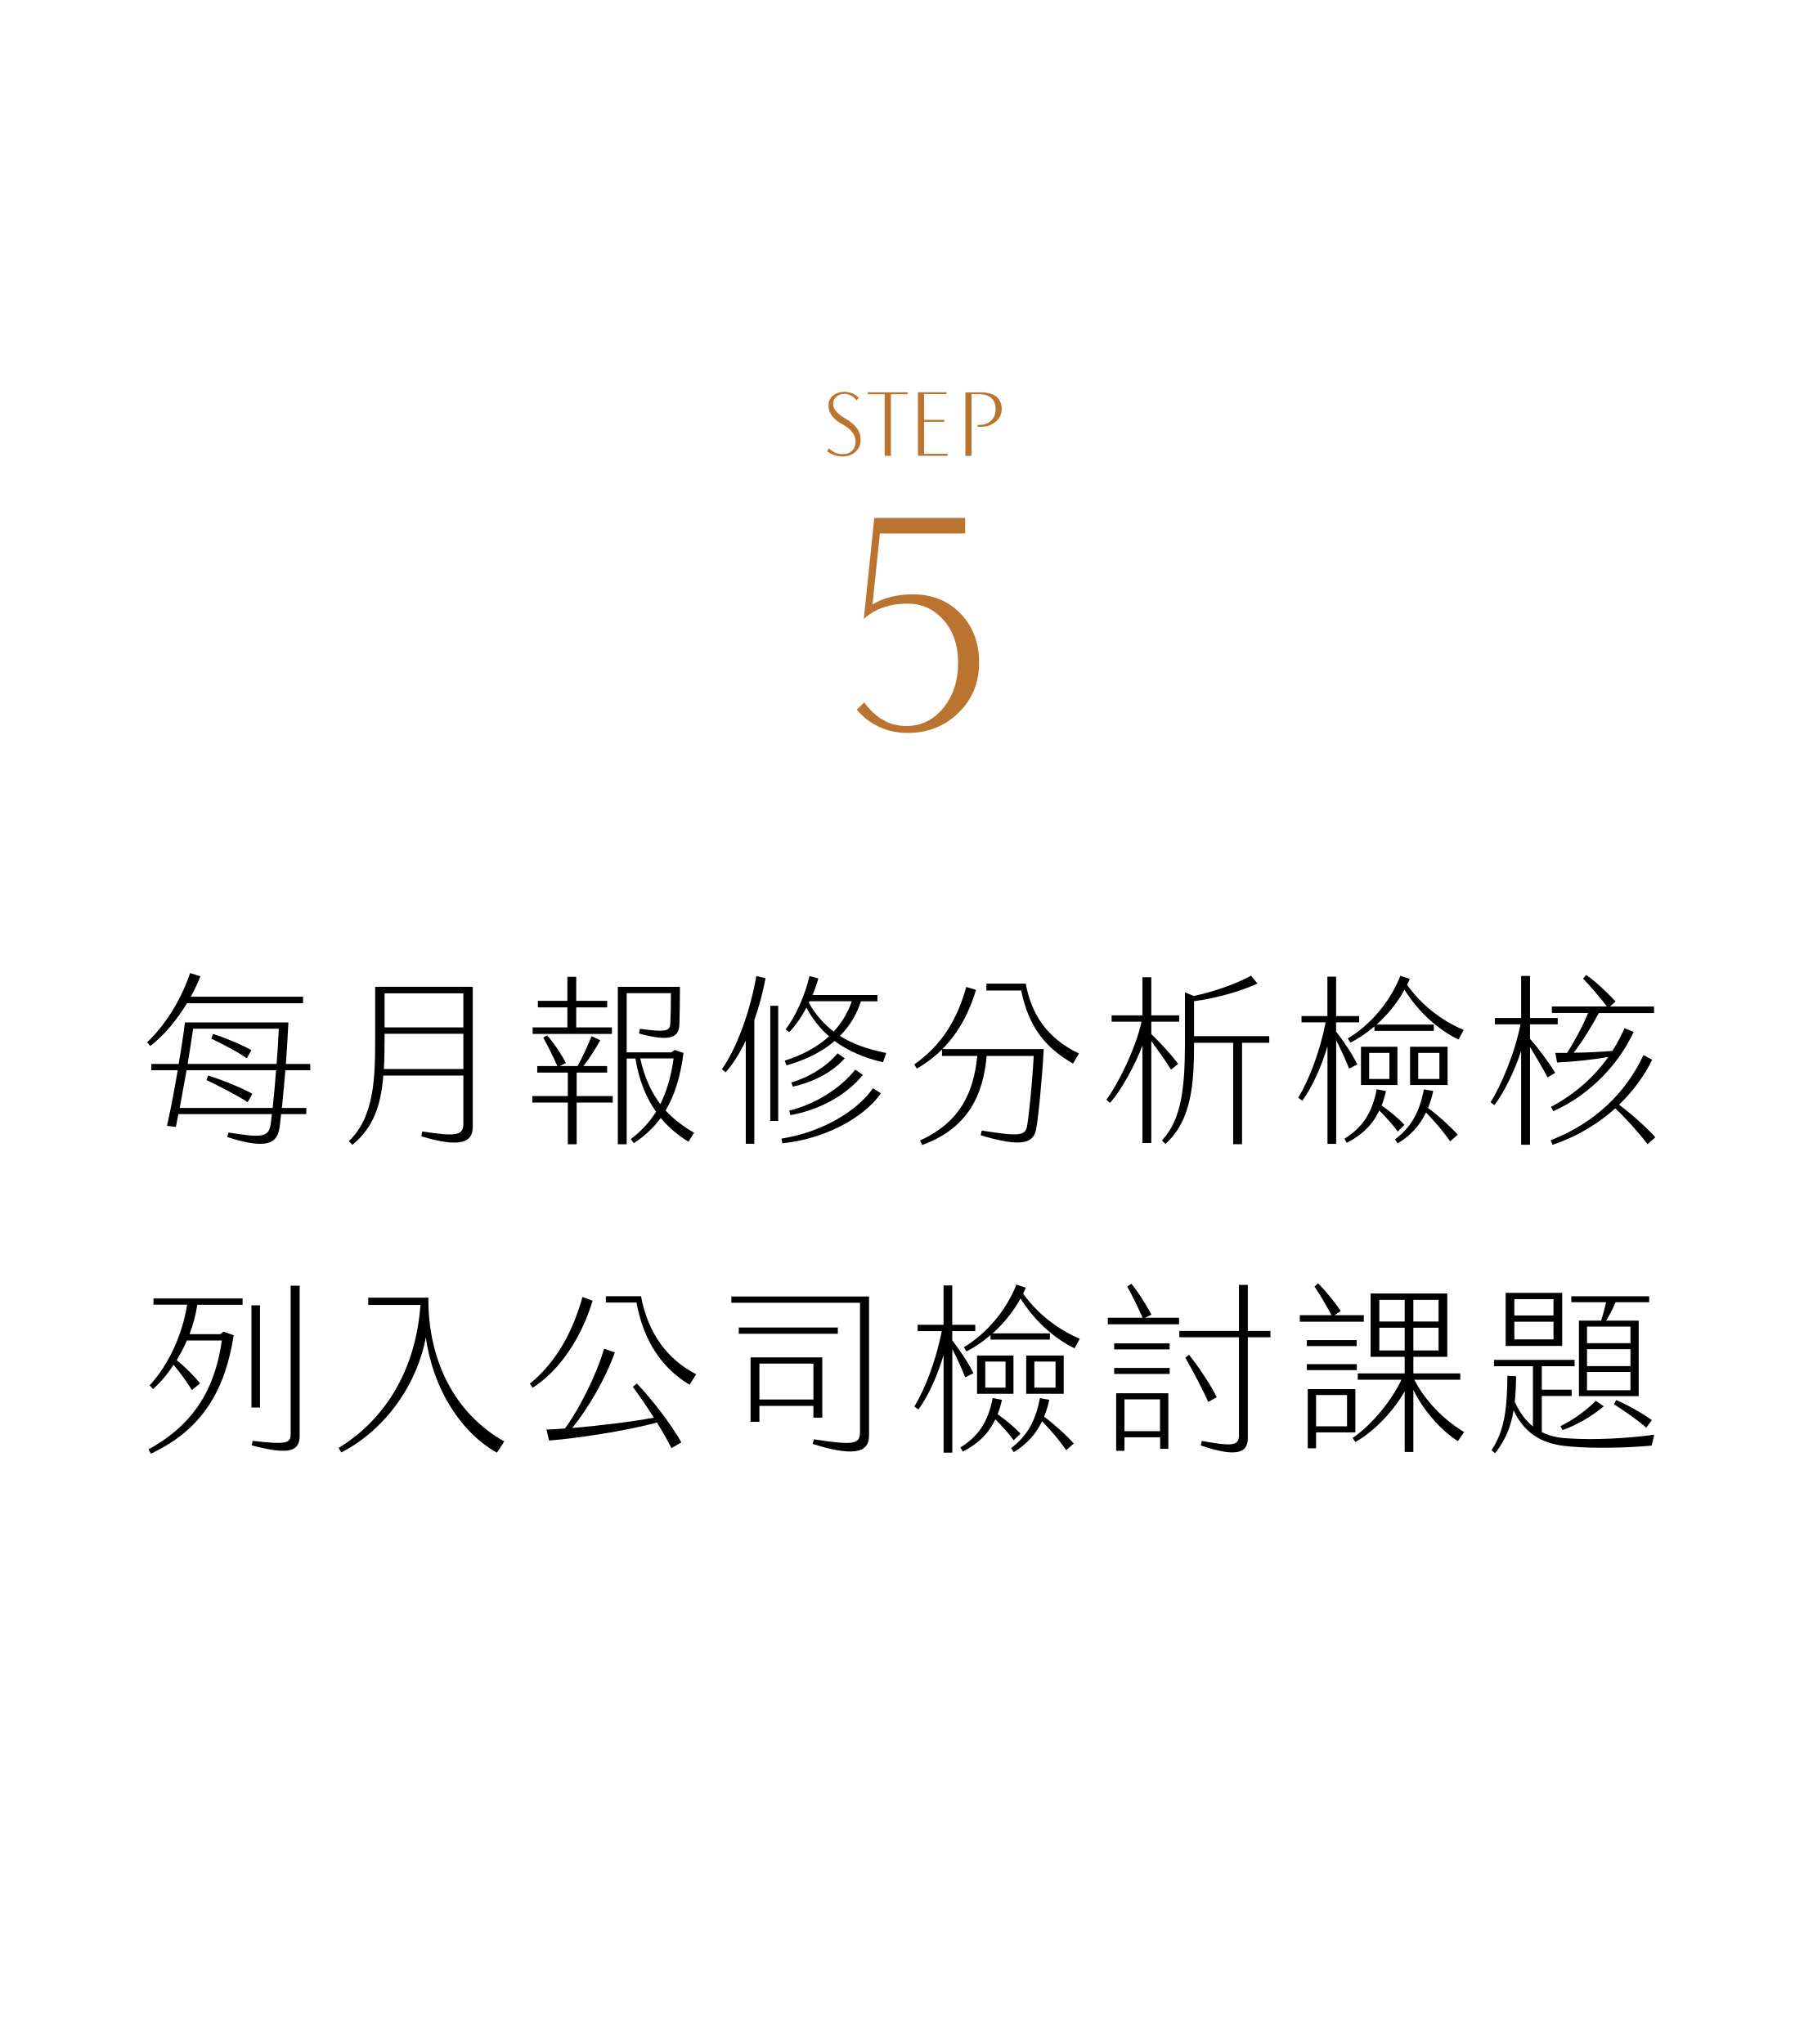
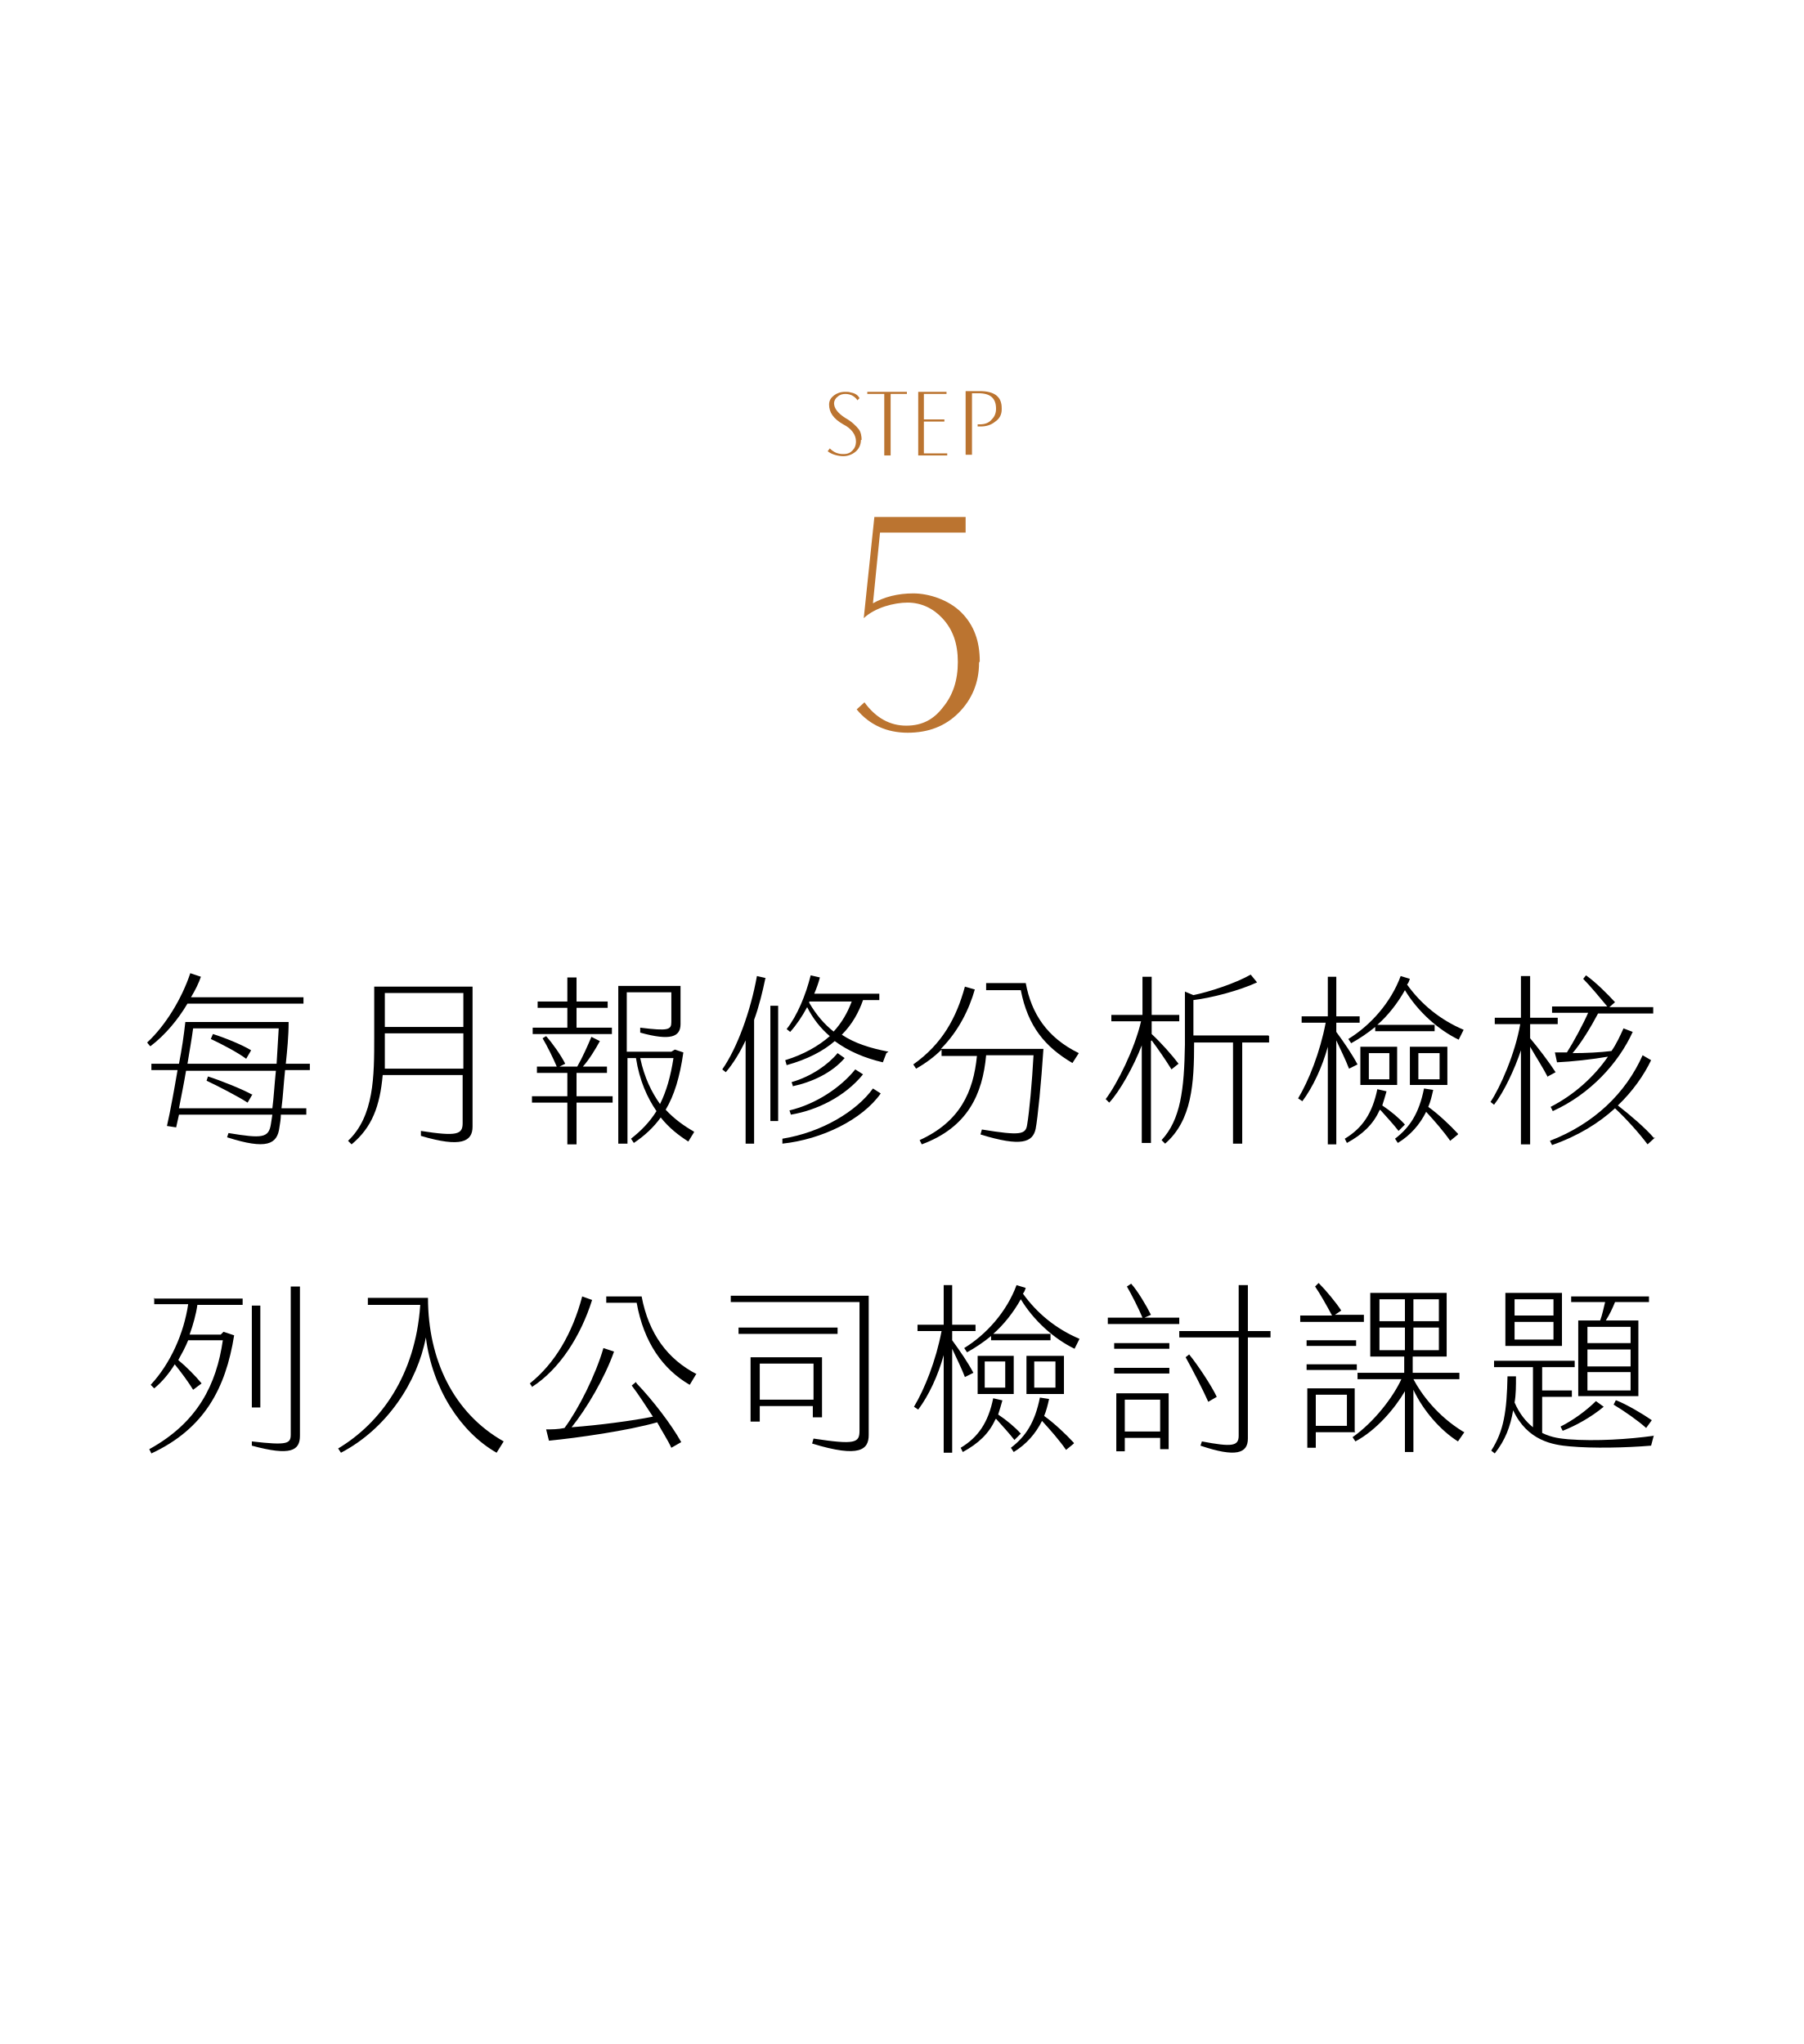
- <svg xmlns="http://www.w3.org/2000/svg" width="255" height="289" viewBox="0 0 255 289" fill="none">
-   <path d="M254.689 0H0V289H254.689V0Z" fill="url(#paint0_linear_2163_706)" />
-   <path d="M21.235 147.893L20.8 147.361C23.391 144.94 25.689 141.184 26.865 137.579L28.324 138.035C27.998 138.904 27.529 139.902 26.963 140.923H42.84V141.846H26.43C25.101 144.039 23.337 146.286 21.235 147.893ZM39.846 156.655H43.298V157.523H39.737C39.661 158.164 39.606 158.772 39.53 159.336C39.225 161.714 37.711 162.55 32.125 160.769L32.31 160.129C37.123 160.9 38.016 160.813 38.278 158.848L38.43 157.523H25.221L24.861 159.336L23.609 159.184C24.099 157.013 24.633 154.179 25.123 151.324H21.388V150.434H25.253C25.613 148.393 25.918 146.373 26.146 144.56H40.771C40.673 146.601 40.543 148.588 40.412 150.434H43.842L43.864 151.324H40.336C40.183 153.267 39.998 155.08 39.846 156.655ZM38.539 156.655C38.713 155.124 38.877 153.289 39.029 151.324H26.375C26.038 153.159 25.711 155.026 25.406 156.655H38.539ZM26.538 150.423H39.105C39.236 148.816 39.334 147.133 39.41 145.45H27.301C27.094 146.927 26.811 148.664 26.528 150.423H26.538ZM35.675 154.657L35.011 155.83C33.78 155.015 30.687 153.408 29.195 152.714L29.402 152.073C31.014 152.529 34.27 153.832 35.675 154.657ZM35.544 148.479L34.88 149.63C33.682 148.762 31.352 147.557 29.86 146.851L30.11 146.189C31.668 146.677 34.205 147.698 35.533 148.49L35.544 148.479Z" fill="black" />
-   <path d="M66.831 139.5V159.336C66.831 161.453 65.219 162.375 59.556 160.66L59.687 159.976C64.653 160.747 65.502 160.508 65.502 158.858V152.072H54.188C53.828 156.458 52.728 159.455 49.81 161.876L49.32 161.344C52.979 157.848 53.033 152.127 53.033 146.742V139.522H66.831V139.5ZM65.502 151.139V146.166H54.362V146.959C54.362 148.49 54.34 149.868 54.264 151.149H65.502V151.139ZM54.362 140.445V145.265H65.502V140.445H54.362Z" fill="black" />
-   <path d="M81.521 154.971H86.617V155.894H81.521V161.789H80.269V155.894H75.249V154.971H80.269V151.649H75.945V150.726H78.788C78.276 149.554 77.383 147.762 76.795 146.72L77.329 146.383C78.2 147.35 79.408 149.119 79.996 150.292L79.147 150.726H81.652C82.338 149.499 83.133 147.762 83.623 146.492L84.853 147.078C84.265 148.175 83.34 149.63 82.468 150.726H85.822V151.649H81.521V154.971ZM86.508 146.188H75.292V145.265H80.203V142.431H76.033V141.509H80.203V138.11H81.456V141.509H85.833V142.431H81.456V145.265H86.498V146.188H86.508ZM98.117 160.15L97.322 161.431C95.917 160.562 94.578 159.488 93.402 158.065C92.356 159.498 91.093 160.649 89.59 161.637L89.177 161.051C90.614 159.954 91.79 158.706 92.737 157.197C91.409 155.308 90.353 152.887 89.819 149.662H88.588V161.789H87.336V139.533H96.113C96.113 141.498 96.091 143.311 96.037 144.918C95.939 146.731 94.676 147.317 90.331 146.123L90.462 145.46C94.327 145.992 94.709 145.764 94.763 144.614C94.817 143.365 94.839 141.856 94.839 140.423H88.588V148.794H94.883L95.394 148.457L96.625 148.87C96.168 152.365 95.318 154.949 94.088 157.012C95.297 158.315 96.647 159.314 98.106 160.15H98.117ZM93.347 156.111C94.218 154.352 94.861 152.257 95.22 149.651H90.505C91.115 152.409 92.095 154.472 93.347 156.111Z" fill="black" />
-   <path d="M108.222 138.295C107.863 140.206 107.329 142.247 106.632 144.223V161.713H105.424V147.133C104.629 148.794 103.714 150.325 102.581 151.606L102.048 151.171C104.15 148.207 106.044 143.007 106.916 138.002L108.222 138.306V138.295ZM108.887 142.204H110.008V158.489H108.887V142.204ZM123.403 153.864L124.524 154.58C121.965 158.261 116.226 161.095 110.596 161.648L110.466 160.986C116.15 160.096 121.138 157.132 123.403 153.864ZM125.276 148.891L124.818 150.194C122.205 149.586 119.896 148.609 117.98 147.187C116.346 148.587 114.114 149.814 111.173 150.629L110.923 149.966C113.504 149.152 115.606 147.979 117.196 146.525C115.911 145.406 114.843 144.071 113.994 142.464C113.308 143.789 112.458 144.994 111.565 145.938L111.054 145.558C112.513 143.615 113.798 140.738 114.429 138.002L115.682 138.339C115.475 139.109 115.192 139.891 114.865 140.684H124.034V141.574H121.704C121.138 143.289 120.223 144.972 118.731 146.47C120.55 147.621 122.706 148.359 125.287 148.891H125.276ZM111.555 157.034C115.366 156.111 118.905 153.766 120.898 151.237L121.976 151.975C119.417 155.145 115.366 157.034 111.729 157.664L111.555 157.023V157.034ZM112.066 153.636L111.86 153.05C114.626 152.235 117.032 150.596 118.393 148.935L119.417 149.63C117.598 151.693 114.811 153.05 112.066 153.636ZM117.849 145.851C119.025 144.57 119.896 143.116 120.408 141.563H114.44C114.419 141.639 114.364 141.715 114.342 141.791C115.312 143.506 116.466 144.798 117.849 145.851Z" fill="black" />
-   <path d="M133.204 148.327H147.545C147.284 152.898 146.772 158.109 146.467 159.662C146.108 161.605 144.474 162.289 138.627 160.509L138.779 159.846C144.311 160.737 144.975 160.563 145.204 159.108C145.487 157.425 145.923 153.007 146.13 149.304H139.476C138.986 154.765 136.884 159.521 130.361 161.888L130.056 161.247C135.795 158.641 137.636 154.407 138.148 149.304H133.16V148.382C132.158 149.38 130.982 150.292 129.599 151.085L129.24 150.499C133.313 147.643 135.382 143.887 136.59 139.544L137.973 139.957C137.124 142.79 135.697 145.83 133.215 148.327H133.204ZM152.533 148.946L151.683 150.379C147.741 148.11 145.411 145.2 144.355 140.043H139.443V139.077H144.997C145.814 143.42 147.97 146.764 152.522 148.957L152.533 148.946Z" fill="black" />
-   <path d="M162.747 147.176V161.605H161.495V147.817C160.417 150.727 158.402 154.277 156.91 155.938L156.399 155.482C157.956 153.419 160.526 148.36 161.364 144.451H157.139V143.561H161.495V138.176H162.747V143.561H166.689V144.451H162.747V146.21C164.032 147.437 165.666 149.218 166.537 150.423L165.535 151.237C164.74 149.934 163.586 148.349 162.747 147.176ZM179.42 146.514V147.437H175.575V161.779H174.323V147.437H168.791V147.567C168.791 153.213 168.454 158.413 164.74 161.736L164.25 161.247C166.962 158.337 167.473 154.071 167.506 147.763V140.304L168.737 140.814C171.122 140.358 174.704 139.153 176.828 137.959L177.753 139.056C175.194 140.282 171.296 141.249 168.791 141.553V146.503H179.42V146.514Z" fill="black" />
-   <path d="M188.883 147.057V161.735H187.652V147.926C186.803 150.781 185.529 153.669 184.091 155.634L183.525 155.2C185.039 152.703 186.596 148.664 187.391 144.549H183.982V143.659H187.641V138.089H188.872V143.659H192.128V144.549H188.872V145.852C190.004 147.328 191.093 148.913 191.866 150.499L190.712 151.085C190.179 149.76 189.536 148.349 188.872 147.057H188.883ZM194.981 157.013C194.055 158.978 192.596 160.454 190.374 161.583L190.048 160.997C192.531 159.466 193.968 157.425 194.611 154.005L195.917 154.266C195.765 155.004 195.558 155.666 195.308 156.307C196.484 157.121 197.714 158.142 198.531 159.043L197.583 159.988C196.919 159.065 195.917 157.946 194.992 157.024L194.981 157.013ZM206.916 145.624L206.175 146.981C203.279 145.602 200.393 142.953 198.542 139.935C197.54 141.77 196.135 143.485 194.6 144.864H202.691V145.754H194.295V145.114C193.195 146.058 192.041 146.851 190.886 147.415L190.527 146.829C193.674 144.94 196.495 141.694 197.954 137.97L199.282 138.404C199.152 138.686 199.054 138.969 198.901 139.251C200.872 142.008 203.638 144.234 206.916 145.635V145.624ZM197.54 153.408H192.389V148.002H197.54V153.408ZM196.407 148.87H193.543V152.551H196.407V148.87ZM206.067 160.433L204.989 161.377C204.117 160.096 202.811 158.544 201.58 157.295C200.709 159.13 199.402 160.563 197.583 161.659L197.202 161.095C199.326 159.488 200.633 157.469 201.275 154.027L202.604 154.255C202.418 155.124 202.168 155.916 201.863 156.654C203.268 157.675 204.989 159.238 206.067 160.433ZM204.629 153.408H199.326V148.002H204.629V153.408ZM203.475 148.87H200.48V152.551H203.475V148.87Z" fill="black" />
-   <path d="M218.764 152.333C218.154 151.128 217.098 149.401 216.281 148.023V161.854H215.029V148.576C214.158 151.312 212.622 154.472 211.239 156.263L210.706 155.829C212.089 153.733 214.158 148.88 214.931 144.831H211.315V143.94H215.029V137.991H216.281V143.94H220.201V144.831H216.281V146.872C217.403 148.153 219.025 150.292 219.842 151.692L218.764 152.333ZM233.999 160.79L232.899 161.789C231.745 160.237 229.926 158.217 228.336 156.708C226.006 158.804 223.087 160.638 219.472 161.865L219.189 161.225C225.407 158.825 229.861 154.482 232.322 149.173L233.552 149.836C232.507 151.985 230.939 154.2 228.87 156.198C230.71 157.577 232.736 159.39 233.988 160.79H233.999ZM224.492 143.224H219.374V142.301H227.16C226.191 141.053 224.808 139.391 223.784 138.371L224.22 137.839C225.625 138.838 227.269 140.39 228.369 141.595L227.596 142.312H233.814V143.235H226.006C225.004 145.102 223.577 147.447 222.445 148.848C224.394 148.826 226.365 148.717 227.922 148.587C228.586 147.567 229.153 146.492 229.643 145.374L230.928 145.906C228.88 150.346 224.906 154.711 219.581 157.11L219.243 156.502C222.521 154.765 225.309 152.344 227.356 149.434C225.08 149.868 222.238 150.118 220.114 150.227L219.853 148.869H221.519C222.412 147.512 223.828 144.918 224.492 143.224Z" fill="black" />
-   <path d="M21.714 183.59H34.292V184.481H27.889C27.682 185.859 27.323 187.26 26.789 188.639H31.145L31.58 188.281L33.04 188.791C31.863 196.271 28.814 202.036 21.333 205.532L20.996 204.924C27.889 201.146 30.47 195.761 31.363 189.529H26.419C26.005 190.495 25.526 191.418 24.981 192.308C26.114 193.231 27.41 194.502 28.281 195.598L27.126 196.543C26.484 195.5 25.46 194.046 24.535 192.971C23.685 194.274 22.716 195.446 21.638 196.391L21.148 195.88C23.914 192.895 25.809 188.574 26.451 184.47H21.692V183.579L21.714 183.59ZM36.753 199.007H35.544V184.557H36.753V199.007ZM42.361 181.799V202.959C42.361 205.109 41.109 205.814 35.577 204.36L35.708 203.719C40.673 204.305 41.087 204.023 41.087 202.698V181.788H42.372L42.361 181.799Z" fill="black" />
-   <path d="M59.426 184.502H52.053V183.481H60.558C60.482 192.134 64.141 199.799 71.285 203.806L70.239 205.391C65.143 202.535 61.179 196.325 60.199 189.073C59.045 195.402 54.743 202.014 48.242 205.358L47.861 204.718C53.883 201.07 58.718 194.382 59.437 184.502H59.426Z" fill="black" />
-   <path d="M75.303 196.217L74.889 195.652C78.374 192.819 80.879 188.66 82.338 183.373L83.775 183.905C82.218 189.04 79.212 193.709 75.303 196.206V196.217ZM90.026 195.609C92.302 198.008 94.894 201.428 96.32 203.936L94.915 204.75C94.382 203.676 93.663 202.427 92.868 201.124C88.665 202.297 81.554 203.372 77.612 203.676L77.252 202.123C78.014 202.101 78.918 202.047 79.866 201.971C81.837 199.311 84.265 194.512 85.398 190.691L86.911 191.223C85.605 194.947 83.024 199.311 80.889 201.895C84.755 201.591 89.416 201.005 92.433 200.44C91.463 198.909 90.407 197.379 89.46 196.076L90.026 195.62V195.609ZM98.422 194.306L97.475 195.783C93.707 193.535 90.995 189.757 89.971 184.166H85.648V183.275H90.614C91.616 188.53 94.305 192.189 98.422 194.306Z" fill="black" />
-   <path d="M122.847 183.308V202.937C122.847 204.902 121.638 206.281 114.887 204.164L115.039 203.501C120.952 204.424 121.573 204.142 121.573 202.372V184.198H103.387V183.308H122.847ZM118.437 188.584H104.433V187.694H118.437V188.584ZM114.985 198.779H107.351V201.026H106.099V191.917H116.237V200.44H114.985V198.779ZM114.985 197.878V192.797H107.351V197.878H114.985Z" fill="black" />
-   <path d="M134.619 190.712V205.391H133.388V191.581C132.539 194.436 131.265 197.324 129.828 199.289L129.261 198.855C130.775 196.358 132.332 192.319 133.127 188.204H129.719V187.314H133.378V181.744H134.608V187.314H137.864V188.204H134.608V189.507C135.73 190.984 136.83 192.569 137.603 194.154L136.448 194.74C135.915 193.416 135.272 192.004 134.608 190.712H134.619ZM140.706 200.668C139.781 202.633 138.322 204.11 136.1 205.239L135.762 204.653C138.245 203.122 139.683 201.081 140.325 197.661L141.632 197.921C141.479 198.659 141.273 199.322 141.022 199.962C142.198 200.777 143.429 201.797 144.246 202.698L143.298 203.643C142.634 202.72 141.632 201.602 140.706 200.679V200.668ZM152.641 189.279L151.901 190.636C149.004 189.257 146.119 186.608 144.267 183.59C143.265 185.425 141.861 187.14 140.325 188.519H148.416V189.409H140.02V188.769C138.92 189.713 137.766 190.506 136.612 191.071L136.252 190.484C139.4 188.595 142.22 185.349 143.679 181.625L145.008 182.059C144.877 182.342 144.779 182.624 144.627 182.906C146.598 185.664 149.364 187.879 152.641 189.29V189.279ZM143.265 197.064H138.115V191.657H143.265V197.064ZM142.144 192.514H139.28V196.195H142.144V192.514ZM151.792 204.088L150.714 205.033C149.843 203.751 148.536 202.199 147.306 200.95C146.434 202.785 145.128 204.218 143.309 205.315L142.928 204.75C145.051 203.143 146.358 201.124 147.001 197.682L148.329 197.91C148.155 198.779 147.894 199.571 147.589 200.31C148.994 201.33 150.714 202.894 151.792 204.088ZM150.366 197.064H145.062V191.657H150.366V197.064ZM149.211 192.514H146.217V196.195H149.211V192.514Z" fill="black" />
-   <path d="M161.854 186.315H166.668V187.238H156.605V186.315H161.517C160.983 185.089 160.036 183.123 159.339 181.897L159.927 181.517C160.82 182.559 162.072 184.557 162.769 185.881L161.843 186.315H161.854ZM157.499 189.942H165.339V190.788H157.499V189.942ZM157.499 193.416H165.339V194.263H157.499V193.416ZM157.782 196.988H165.154V204.848H164V203.22H158.958V205.13H157.782V196.988ZM158.958 202.351H163.978V197.856H158.958V202.351ZM179.594 189.073H176.392V203.372C176.392 205.489 174.65 206.053 169.739 204.37L169.891 203.73C174.094 204.501 175.14 204.446 175.14 202.959V189.073H166.711V188.183H175.14V181.669H176.392V188.183H179.594V189.073ZM170.784 198.215C170.098 196.608 168.552 193.698 167.561 191.961L168.072 191.548C169.379 193.155 171.296 196.043 171.993 197.552L170.795 198.215H170.784Z" fill="black" />
-   <path d="M192.781 186.88H183.743V185.957H188.229C187.543 184.654 186.487 182.895 185.823 181.896L186.334 181.44C187.304 182.439 188.796 184.22 189.514 185.371L188.643 185.957H192.792V186.88H192.781ZM184.734 190.321V189.475H191.779V190.321H184.734ZM191.801 193.72H184.734V192.873H191.801V193.72ZM191.594 202.525H186.04V204.772H184.864V196.401H191.594V202.525ZM190.418 197.248H186.04V201.667H190.418V197.248ZM206.96 202.481L206.088 203.762C203.736 202.286 201.199 199.419 199.794 196.51V205.293H198.564V196.738C197.202 199.115 194.6 202.199 191.594 203.882L191.213 203.317C194.186 201.254 196.876 197.726 198.106 195.077H191.932V194.186H198.564V191.841H193.75V182.884H204.586V191.841H199.794V194.186H206.426V195.077H199.925C201.003 197.194 203.279 200.255 206.97 202.481H206.96ZM194.981 186.847H198.564V183.786H194.981V186.847ZM198.564 190.94V187.727H194.981V190.94H198.564ZM199.794 186.847H203.355V183.786H199.794V186.847ZM199.794 190.94H203.355V187.727H199.794V190.94Z" fill="black" />
-   <path d="M233.836 202.861L233.476 204.392C229.915 204.729 225.254 204.805 221.977 204.523C219.548 204.316 215.955 203.752 213.962 199.387C213.602 201.656 212.829 203.6 211.348 205.467L210.836 205.055C212.633 202.297 213.036 199.485 213.091 194.512L214.321 194.588C214.299 195.891 214.245 197.086 214.136 198.215C214.855 199.821 215.748 200.918 216.695 201.689V193.166H211.196V192.276H222.586V193.166H217.947V196.488H222.173V197.379H217.947V202.481C219.309 203.165 220.659 203.328 221.683 203.372C225.548 203.632 230.155 203.35 233.814 202.861H233.836ZM220.833 190.3H212.84V182.798H220.833V190.3ZM219.603 183.688H214.071V185.99H219.603V183.688ZM219.603 186.88H214.071V189.377H219.603V186.88ZM225.592 198.063L226.714 198.834C224.917 200.343 222.717 201.569 220.877 202.199L220.594 201.635C222.412 200.766 224.329 199.333 225.592 198.063ZM227.029 184.122H222.118V183.276H233.128V184.122H228.369C227.955 185.143 227.52 185.936 227.04 186.728H231.647V197.4H223.196V186.728H226.322C226.605 185.914 226.855 184.937 227.04 184.122H227.029ZM230.482 187.564H224.34V189.909H230.482V187.564ZM230.482 190.756H224.34V193.155H230.482V190.756ZM230.482 193.98H224.34V196.564H230.482V193.98ZM228.467 197.954C229.948 198.562 232.158 199.821 233.509 200.788L232.714 201.863C231.636 200.864 229.567 199.463 228.151 198.54L228.456 197.954H228.467Z" fill="black" />
-   <path d="M138.409 93.695C138.409 96.528 137.44 98.895 135.49 100.784C133.541 102.684 131.156 103.629 128.314 103.629C125.472 103.629 122.956 102.532 121.105 100.328L122.172 99.319C123.806 101.544 125.777 102.652 128.107 102.652C130.22 102.652 131.973 101.794 133.356 100.089C134.739 98.385 135.436 96.257 135.436 93.716C135.436 91.176 134.706 89.081 133.236 87.517C131.886 86.073 130.231 85.346 128.303 85.346C125.755 85.346 123.686 86.073 122.107 87.517L123.588 73.23H136.438V75.423H124.383L123.337 85.454C124.938 84.51 126.833 84.032 129.022 84.032C131.766 84.032 134.02 84.933 135.773 86.746C137.527 88.559 138.409 90.872 138.409 93.684V93.695Z" fill="#BB7430" />
-   <path d="M121.65 62.242C121.65 62.948 121.377 63.523 120.844 63.958C120.354 64.349 119.788 64.544 119.134 64.544C118.296 64.544 117.555 64.294 116.913 63.806L117.185 63.393C117.762 63.947 118.415 64.218 119.134 64.218C119.668 64.218 120.103 64.055 120.441 63.741C120.778 63.426 120.942 62.991 120.942 62.438C120.942 61.493 120.332 60.679 119.101 60.006C117.718 59.235 117.065 58.312 117.119 57.216C117.152 56.662 117.381 56.217 117.827 55.88C118.252 55.554 118.775 55.392 119.406 55.392C119.679 55.403 119.929 55.446 120.158 55.511C120.724 55.652 121.138 55.913 121.399 56.271L121.072 56.597C120.931 56.39 120.724 56.195 120.474 56.032C120.125 55.804 119.766 55.685 119.385 55.685C118.949 55.685 118.579 55.804 118.274 56.054C117.969 56.293 117.806 56.608 117.773 56.988C117.718 57.737 118.241 58.431 119.352 59.083C120.256 59.604 120.876 60.147 121.236 60.69C121.519 61.124 121.661 61.645 121.661 62.231L121.65 62.242Z" fill="#BB7430" />
-   <path d="M128.303 55.739H125.94V64.457H125.058V55.739H122.673V55.468H128.303V55.739Z" fill="#BB7430" />
-   <path d="M133.955 64.447H129.762V55.457H133.802V55.728H130.633V59.365H133.487V59.637H130.633V64.164H133.955V64.436V64.447Z" fill="#BB7430" />
-   <path d="M141.599 57.9C141.599 58.584 141.305 59.17 140.728 59.648C140.14 60.126 139.454 60.353 138.648 60.343C138.474 60.343 138.321 60.343 138.202 60.343V60.071H138.463C139.182 60.071 139.748 59.854 140.162 59.42C140.543 59.029 140.739 58.519 140.739 57.889C140.739 56.423 139.9 55.707 138.223 55.728H137.331V64.457H136.47V55.479C136.906 55.479 137.57 55.468 138.485 55.468C140.576 55.457 141.61 56.271 141.61 57.911L141.599 57.9Z" fill="#BB7430" />
-   <defs>
-     <linearGradient id="paint0_linear_2163_706" x1="0" y1="0" x2="254.689" y2="0" gradientUnits="userSpaceOnUse">
-       <stop stop-color="white" stop-opacity="0" />
-       <stop offset="0.03" stop-color="white" stop-opacity="0.05" />
-       <stop offset="0.19" stop-color="white" stop-opacity="0.3" />
-       <stop offset="0.34" stop-color="white" stop-opacity="0.51" />
-       <stop offset="0.5" stop-color="white" stop-opacity="0.69" />
-       <stop offset="0.64" stop-color="white" stop-opacity="0.82" />
-       <stop offset="0.78" stop-color="white" stop-opacity="0.92" />
-       <stop offset="0.9" stop-color="white" stop-opacity="0.98" />
-       <stop offset="1" stop-color="white" />
-     </linearGradient>
-   </defs>
+ <svg xmlns="http://www.w3.org/2000/svg" viewBox="0 0 255 289">
+   <path d="M21.2,147.9l-.4-.5c2.6-2.4,4.9-6.2,6.1-9.8l1.5.5c-.3.9-.8,1.9-1.4,2.9h15.9v.9h-16.4c-1.3,2.2-3.1,4.4-5.2,6ZM39.8,156.7h3.5v.9h-3.6c0,.6-.1,1.2-.2,1.8-.3,2.4-1.8,3.2-7.4,1.4l.2-.6c4.8.8,5.7.7,6-1.3l.2-1.3h-13.2l-.4,1.8-1.3-.2c.5-2.2,1-5,1.5-7.9h-3.7v-.9h3.9c.4-2,.7-4.1.9-5.9h14.6c0,2-.2,4-.4,5.9h3.4v.9s-3.5,0-3.5,0c-.2,1.9-.3,3.8-.5,5.3ZM38.5,156.7c.2-1.5.3-3.4.5-5.3h-12.7c-.3,1.8-.7,3.7-1,5.3h13.1ZM26.5,150.4h12.6c.1-1.6.2-3.3.3-5h-12.1c-.2,1.5-.5,3.2-.8,5h0ZM35.7,154.7l-.7,1.2c-1.2-.8-4.3-2.4-5.8-3.1l.2-.6c1.6.5,4.9,1.8,6.3,2.6ZM35.5,148.5l-.7,1.2c-1.2-.9-3.5-2.1-5-2.8l.3-.7c1.6.5,4.1,1.5,5.4,2.3h0ZM66.8,139.5v19.8c0,2.1-1.6,3-7.3,1.3v-.7c5.1.8,5.9.5,5.9-1.1v-6.8h-11.3c-.4,4.4-1.5,7.4-4.4,9.8l-.5-.5c3.7-3.5,3.7-9.2,3.7-14.6v-7.2h13.8ZM65.5,151.1v-5h-11.1v.8c0,1.5,0,2.9,0,4.2h11.2ZM54.4,140.4v4.8h11.1v-4.8h-11.1ZM81.5,155h5.1v.9h-5.1v5.9h-1.3v-5.9h-5v-.9h5v-3.3h-4.3v-.9h2.8c-.5-1.2-1.4-3-2-4l.5-.3c.9,1,2.1,2.7,2.7,3.9l-.8.4h2.5c.7-1.2,1.5-3,2-4.2l1.2.6c-.6,1.1-1.5,2.6-2.4,3.6h3.4v.9h-4.3v3.3ZM86.5,146.2h-11.2v-.9h4.9v-2.8h-4.2v-.9h4.2v-3.4h1.3v3.4h4.4v.9h-4.4v2.8h5v.9h0ZM98.1,160.1l-.8,1.3c-1.4-.9-2.7-1.9-3.9-3.4-1,1.4-2.3,2.6-3.8,3.6l-.4-.6c1.4-1.1,2.6-2.3,3.6-3.9-1.3-1.9-2.4-4.3-2.9-7.5h-1.2v12.1h-1.3v-22.3h8.8c0,2,0,3.8,0,5.4,0,1.8-1.4,2.4-5.7,1.2v-.7c4,.5,4.4.3,4.4-.8,0-1.2,0-2.8,0-4.2h-6.3v8.4h6.3l.5-.3,1.2.4c-.5,3.5-1.3,6.1-2.5,8.1,1.2,1.3,2.6,2.3,4,3.1h0ZM93.3,156.1c.9-1.8,1.5-3.9,1.9-6.5h-4.7c.6,2.8,1.6,4.8,2.8,6.5ZM108.2,138.3c-.4,1.9-.9,4-1.6,5.9v17.5h-1.2v-14.6c-.8,1.7-1.7,3.2-2.8,4.5l-.5-.4c2.1-3,4-8.2,4.9-13.2l1.3.3h0ZM108.9,142.2h1.1v16.3h-1.1v-16.3ZM123.4,153.9l1.1.7c-2.6,3.7-8.3,6.5-13.9,7.1v-.7c5.6-.9,10.5-3.9,12.8-7.1ZM125.3,148.9l-.5,1.3c-2.6-.6-4.9-1.6-6.8-3-1.6,1.4-3.9,2.6-6.8,3.4l-.2-.7c2.6-.8,4.7-2,6.3-3.4-1.3-1.1-2.4-2.5-3.2-4.1-.7,1.3-1.5,2.5-2.4,3.5l-.5-.4c1.5-1.9,2.7-4.8,3.4-7.6l1.3.3c-.2.8-.5,1.6-.8,2.3h9.2v.9h-2.3c-.6,1.7-1.5,3.4-3,4.9,1.8,1.2,4,1.9,6.6,2.4h0ZM111.6,157c3.8-.9,7.3-3.3,9.3-5.8l1.1.7c-2.6,3.2-6.6,5.1-10.2,5.7l-.2-.6h0ZM112.1,153.6l-.2-.6c2.8-.8,5.2-2.5,6.5-4.1l1,.7c-1.8,2.1-4.6,3.4-7.4,4ZM117.8,145.9c1.2-1.3,2-2.7,2.6-4.3h-6c0,0,0,.2,0,.2,1,1.7,2.1,3,3.5,4.1ZM133.2,148.3h14.3c-.3,4.6-.8,9.8-1.1,11.3-.4,1.9-2,2.6-7.8.8l.2-.7c5.5.9,6.2.7,6.4-.7.3-1.7.7-6.1.9-9.8h-6.7c-.5,5.5-2.6,10.2-9.1,12.6l-.3-.6c5.7-2.6,7.6-6.8,8.1-11.9h-5v-.9c-1,1-2.2,1.9-3.6,2.7l-.4-.6c4.1-2.9,6.1-6.6,7.3-11l1.4.4c-.8,2.8-2.3,5.9-4.8,8.4h0ZM152.5,148.9l-.9,1.4c-3.9-2.3-6.3-5.2-7.3-10.3h-4.9v-1h5.6c.8,4.3,3,7.7,7.5,9.9h0ZM162.7,147.2v14.4h-1.3v-13.8c-1.1,2.9-3.1,6.5-4.6,8.1l-.5-.5c1.6-2.1,4.1-7.1,5-11h-4.2v-.9h4.4v-5.4h1.3v5.4h3.9v.9h-3.9v1.8c1.3,1.2,2.9,3,3.8,4.2l-1,.8c-.8-1.3-1.9-2.9-2.8-4.1ZM179.4,146.5v.9h-3.8v14.3h-1.3v-14.3h-5.5c0,5.8-.3,11-4.1,14.3l-.5-.5c2.7-2.9,3.2-7.2,3.3-13.5v-7.5l1.2.5c2.4-.5,6-1.7,8.1-2.9l.9,1.1c-2.6,1.2-6.5,2.2-9,2.5v5h10.6ZM188.9,147.1v14.7h-1.2v-13.8c-.8,2.9-2.1,5.7-3.6,7.7l-.6-.4c1.5-2.5,3.1-6.5,3.9-10.7h-3.4v-.9h3.7v-5.6h1.2v5.6h3.3v.9h-3.3v1.3c1.1,1.5,2.2,3.1,3,4.6l-1.2.6c-.5-1.3-1.2-2.7-1.8-4h0ZM195,157c-.9,2-2.4,3.4-4.6,4.6l-.3-.6c2.5-1.5,3.9-3.6,4.6-7l1.3.3c-.2.7-.4,1.4-.6,2,1.2.8,2.4,1.8,3.2,2.7l-.9.9c-.7-.9-1.7-2-2.6-3h0ZM206.9,145.6l-.7,1.4c-2.9-1.4-5.8-4-7.6-7-1,1.8-2.4,3.6-3.9,4.9h8.1v.9h-8.4v-.6c-1.1.9-2.3,1.7-3.4,2.3l-.4-.6c3.1-1.9,6-5.1,7.4-8.9l1.3.4c-.1.3-.2.6-.4.8,2,2.8,4.7,5,8,6.4h0ZM197.5,153.4h-5.2v-5.4h5.2v5.4ZM196.4,148.9h-2.9v3.7h2.9v-3.7ZM206.1,160.4l-1.1.9c-.9-1.3-2.2-2.8-3.4-4.1-.9,1.8-2.2,3.3-4,4.4l-.4-.6c2.1-1.6,3.4-3.6,4.1-7.1l1.3.2c-.2.9-.4,1.7-.7,2.4,1.4,1,3.1,2.6,4.2,3.8ZM204.6,153.4h-5.3v-5.4h5.3v5.4ZM203.5,148.9h-3v3.7h3v-3.7ZM218.8,152.3c-.6-1.2-1.7-2.9-2.5-4.3v13.8h-1.3v-13.3c-.9,2.7-2.4,5.9-3.8,7.7l-.5-.4c1.4-2.1,3.5-6.9,4.2-11h-3.6v-.9h3.7v-5.9h1.3v5.9h3.9v.9h-3.9v2c1.1,1.3,2.7,3.4,3.6,4.8l-1.1.6ZM234,160.8l-1.1,1c-1.2-1.6-3-3.6-4.6-5.1-2.3,2.1-5.2,3.9-8.9,5.2l-.3-.6c6.2-2.4,10.7-6.7,13.1-12.1l1.2.7c-1,2.1-2.6,4.4-4.7,6.4,1.8,1.4,3.9,3.2,5.1,4.6h0ZM224.5,143.2h-5.1v-.9h7.8c-1-1.2-2.4-2.9-3.4-3.9l.4-.5c1.4,1,3,2.6,4.1,3.8l-.8.7h6.2v.9h-7.8c-1,1.9-2.4,4.2-3.6,5.6,1.9,0,3.9-.1,5.5-.3.7-1,1.2-2.1,1.7-3.2l1.3.5c-2,4.4-6,8.8-11.3,11.2l-.3-.6c3.3-1.7,6.1-4.2,8.1-7.1-2.3.4-5.1.7-7.2.8l-.3-1.4h1.7c.9-1.4,2.3-4,3-5.6ZM21.7,183.6h12.6v.9h-6.4c-.2,1.4-.6,2.8-1.1,4.2h4.4l.4-.4,1.5.5c-1.2,7.5-4.2,13.2-11.7,16.7l-.3-.6c6.9-3.8,9.5-9.2,10.4-15.4h-4.9c-.4,1-.9,1.9-1.4,2.8,1.1.9,2.4,2.2,3.3,3.3l-1.2.9c-.6-1-1.7-2.5-2.6-3.6-.8,1.3-1.8,2.5-2.9,3.4l-.5-.5c2.8-3,4.7-7.3,5.3-11.4h-4.8v-.9h0ZM36.8,199h-1.2v-14.4h1.2v14.4ZM42.4,181.8v21.2c0,2.1-1.3,2.9-6.8,1.4v-.6c5.1.6,5.5.3,5.5-1v-20.9h1.3,0ZM59.4,184.5h-7.4v-1h8.5c0,8.7,3.6,16.3,10.7,20.3l-1,1.6c-5.1-2.9-9.1-9.1-10-16.3-1.2,6.3-5.5,12.9-12,16.3l-.4-.6c6-3.6,10.9-10.3,11.6-20.2h0ZM75.3,196.2l-.4-.6c3.5-2.8,6-7,7.4-12.3l1.4.5c-1.6,5.1-4.6,9.8-8.5,12.3h0ZM90,195.6c2.3,2.4,4.9,5.8,6.3,8.3l-1.4.8c-.5-1.1-1.3-2.3-2-3.6-4.2,1.2-11.3,2.2-15.3,2.6l-.4-1.6c.8,0,1.7,0,2.6-.2,2-2.7,4.4-7.5,5.5-11.3l1.5.5c-1.3,3.7-3.9,8.1-6,10.7,3.9-.3,8.5-.9,11.5-1.5-1-1.5-2-3.1-3-4.4l.6-.5h0ZM98.4,194.3l-.9,1.5c-3.8-2.2-6.5-6-7.5-11.6h-4.3v-.9h5c1,5.3,3.7,8.9,7.8,11ZM122.8,183.3v19.6c0,2-1.2,3.3-8,1.2l.2-.7c5.9.9,6.5.6,6.5-1.1v-18.2h-18.2v-.9h19.5ZM118.4,188.6h-14v-.9h14v.9ZM115,198.8h-7.6v2.2h-1.3v-9.1h10.1v8.5h-1.3v-1.7ZM115,197.9v-5.1h-7.6v5.1h7.6ZM134.6,190.7v14.7h-1.2v-13.8c-.8,2.9-2.1,5.7-3.6,7.7l-.6-.4c1.5-2.5,3.1-6.5,3.9-10.7h-3.4v-.9h3.7v-5.6h1.2v5.6h3.3v.9h-3.3v1.3c1.1,1.5,2.2,3.1,3,4.6l-1.2.6c-.5-1.3-1.2-2.7-1.8-4h0ZM140.7,200.7c-.9,2-2.4,3.4-4.6,4.6l-.3-.6c2.5-1.5,3.9-3.6,4.6-7l1.3.3c-.2.7-.4,1.4-.6,2,1.2.8,2.4,1.8,3.2,2.7l-.9.9c-.7-.9-1.7-2-2.6-3h0ZM152.6,189.3l-.7,1.4c-2.9-1.4-5.8-4-7.6-7-1,1.8-2.4,3.6-3.9,4.9h8.1v.9h-8.4v-.6c-1.1.9-2.3,1.7-3.4,2.3l-.4-.6c3.1-1.9,6-5.1,7.4-8.9l1.3.4c-.1.3-.2.6-.4.8,2,2.8,4.7,5,8,6.4h0ZM143.3,197.1h-5.1v-5.4h5.1v5.4ZM142.1,192.5h-2.9v3.7h2.9v-3.7ZM151.8,204.1l-1.1.9c-.9-1.3-2.2-2.8-3.4-4.1-.9,1.8-2.2,3.3-4,4.4l-.4-.6c2.1-1.6,3.4-3.6,4.1-7.1l1.3.2c-.2.9-.4,1.7-.7,2.4,1.4,1,3.1,2.6,4.2,3.8ZM150.4,197.1h-5.3v-5.4h5.3v5.4ZM149.2,192.5h-3v3.7h3v-3.7ZM161.9,186.3h4.8v.9h-10.1v-.9h4.9c-.5-1.2-1.5-3.2-2.2-4.4l.6-.4c.9,1,2.1,3,2.8,4.4l-.9.4h0ZM157.5,189.9h7.8v.8h-7.8v-.8ZM157.5,193.4h7.8v.8h-7.8v-.8ZM157.8,197h7.4v7.9h-1.2v-1.6h-5v1.9h-1.2v-8.1ZM159,202.4h5v-4.5h-5v4.5ZM179.6,189.1h-3.2v14.3c0,2.1-1.7,2.7-6.7,1l.2-.6c4.2.8,5.2.7,5.2-.8v-13.9h-8.4v-.9h8.4v-6.5h1.3v6.5h3.2v.9ZM170.8,198.2c-.7-1.6-2.2-4.5-3.2-6.3l.5-.4c1.3,1.6,3.2,4.5,3.9,6l-1.2.7h0ZM192.8,186.9h-9v-.9h4.5c-.7-1.3-1.7-3.1-2.4-4.1l.5-.5c1,1,2.5,2.8,3.2,3.9l-.9.6h4.1v.9h0ZM184.7,190.3v-.8h7v.8h-7ZM191.8,193.7h-7.1v-.8h7.1v.8ZM191.6,202.5h-5.6v2.2h-1.2v-8.4h6.7v6.1ZM190.4,197.2h-4.4v4.4h4.4v-4.4ZM207,202.5l-.9,1.3c-2.4-1.5-4.9-4.3-6.3-7.3v8.8h-1.2v-8.6c-1.4,2.4-4,5.5-7,7.1l-.4-.6c3-2.1,5.7-5.6,6.9-8.2h-6.2v-.9h6.6v-2.3h-4.8v-9h10.8v9h-4.8v2.3h6.6v.9h-6.5c1.1,2.1,3.4,5.2,7,7.4h0ZM195,186.8h3.6v-3.1h-3.6v3.1ZM198.6,190.9v-3.2h-3.6v3.2h3.6ZM199.8,186.8h3.6v-3.1h-3.6v3.1ZM199.8,190.9h3.6v-3.2h-3.6v3.2ZM233.8,202.9l-.4,1.5c-3.6.3-8.2.4-11.5.1-2.4-.2-6-.8-8-5.1-.4,2.3-1.1,4.2-2.6,6.1l-.5-.4c1.8-2.8,2.2-5.6,2.3-10.5h1.2c0,1.4,0,2.6-.2,3.7.7,1.6,1.6,2.7,2.6,3.5v-8.5h-5.5v-.9h11.4v.9h-4.6v3.3h4.2v.9h-4.2v5.1c1.4.7,2.7.8,3.7.9,3.9.3,8.5,0,12.1-.5h0ZM220.8,190.3h-8v-7.5h8v7.5ZM219.6,183.7h-5.5v2.3h5.5v-2.3ZM219.6,186.9h-5.5v2.5h5.5v-2.5ZM225.6,198.1l1.1.8c-1.8,1.5-4,2.7-5.8,3.4l-.3-.6c1.8-.9,3.7-2.3,5-3.6ZM227,184.1h-4.9v-.8h11v.8h-4.8c-.4,1-.8,1.8-1.3,2.6h4.6v10.7h-8.5v-10.7h3.1c.3-.8.5-1.8.7-2.6h0ZM230.5,187.6h-6.1v2.3h6.1v-2.3ZM230.5,190.8h-6.1v2.4h6.1v-2.4ZM230.5,194h-6.1v2.6h6.1v-2.6ZM228.5,198c1.5.6,3.7,1.9,5,2.8l-.8,1.1c-1.1-1-3.1-2.4-4.6-3.3l.3-.6h0Z" />
+   <path fill="#bb7430" d="M138.4,93.7c0,2.8-1,5.2-2.9,7.1-1.9,1.9-4.3,2.8-7.2,2.8s-5.4-1.1-7.2-3.3l1.1-1c1.6,2.2,3.6,3.3,5.9,3.3s3.9-.9,5.2-2.6c1.4-1.7,2.1-3.8,2.1-6.4s-.7-4.6-2.2-6.2c-1.3-1.4-3-2.2-4.9-2.2s-4.6.7-6.2,2.2l1.5-14.3h12.9v2.2h-12.1l-1,10c1.6-.9,3.5-1.4,5.7-1.4s5,.9,6.8,2.7c1.8,1.8,2.6,4.1,2.6,6.9h0ZM121.7,62.2c0,.7-.3,1.3-.8,1.7-.5.4-1.1.6-1.7.6s-1.6-.2-2.2-.7l.3-.4c.6.6,1.2.8,1.9.8s1-.2,1.3-.5c.3-.3.5-.7.5-1.3,0-.9-.6-1.8-1.8-2.4-1.4-.8-2-1.7-2-2.8,0-.6.3-1,.7-1.3.4-.3.9-.5,1.6-.5.3,0,.5,0,.8.1.6.1,1,.4,1.2.8l-.3.3c-.1-.2-.3-.4-.6-.6-.3-.2-.7-.3-1.1-.3s-.8.1-1.1.4c-.3.2-.5.6-.5.9,0,.7.5,1.4,1.6,2.1.9.5,1.5,1.1,1.9,1.6.3.4.4,1,.4,1.5h0ZM128.3,55.7h-2.4v8.7h-.9v-8.7h-2.4v-.3h5.6v.3ZM134,64.4h-4.2v-9h4v.3h-3.2v3.6h2.9v.3h-2.9v4.5h3.3v.3h0ZM141.6,57.9c0,.7-.3,1.3-.9,1.7-.6.5-1.3.7-2.1.7h-.4v-.3h.3c.7,0,1.3-.2,1.7-.7.4-.4.6-.9.6-1.5,0-1.5-.8-2.2-2.5-2.2h-.9v8.7h-.9v-9c.4,0,1.1,0,2,0,2.1,0,3.1.8,3.1,2.4h0Z" />
</svg>
